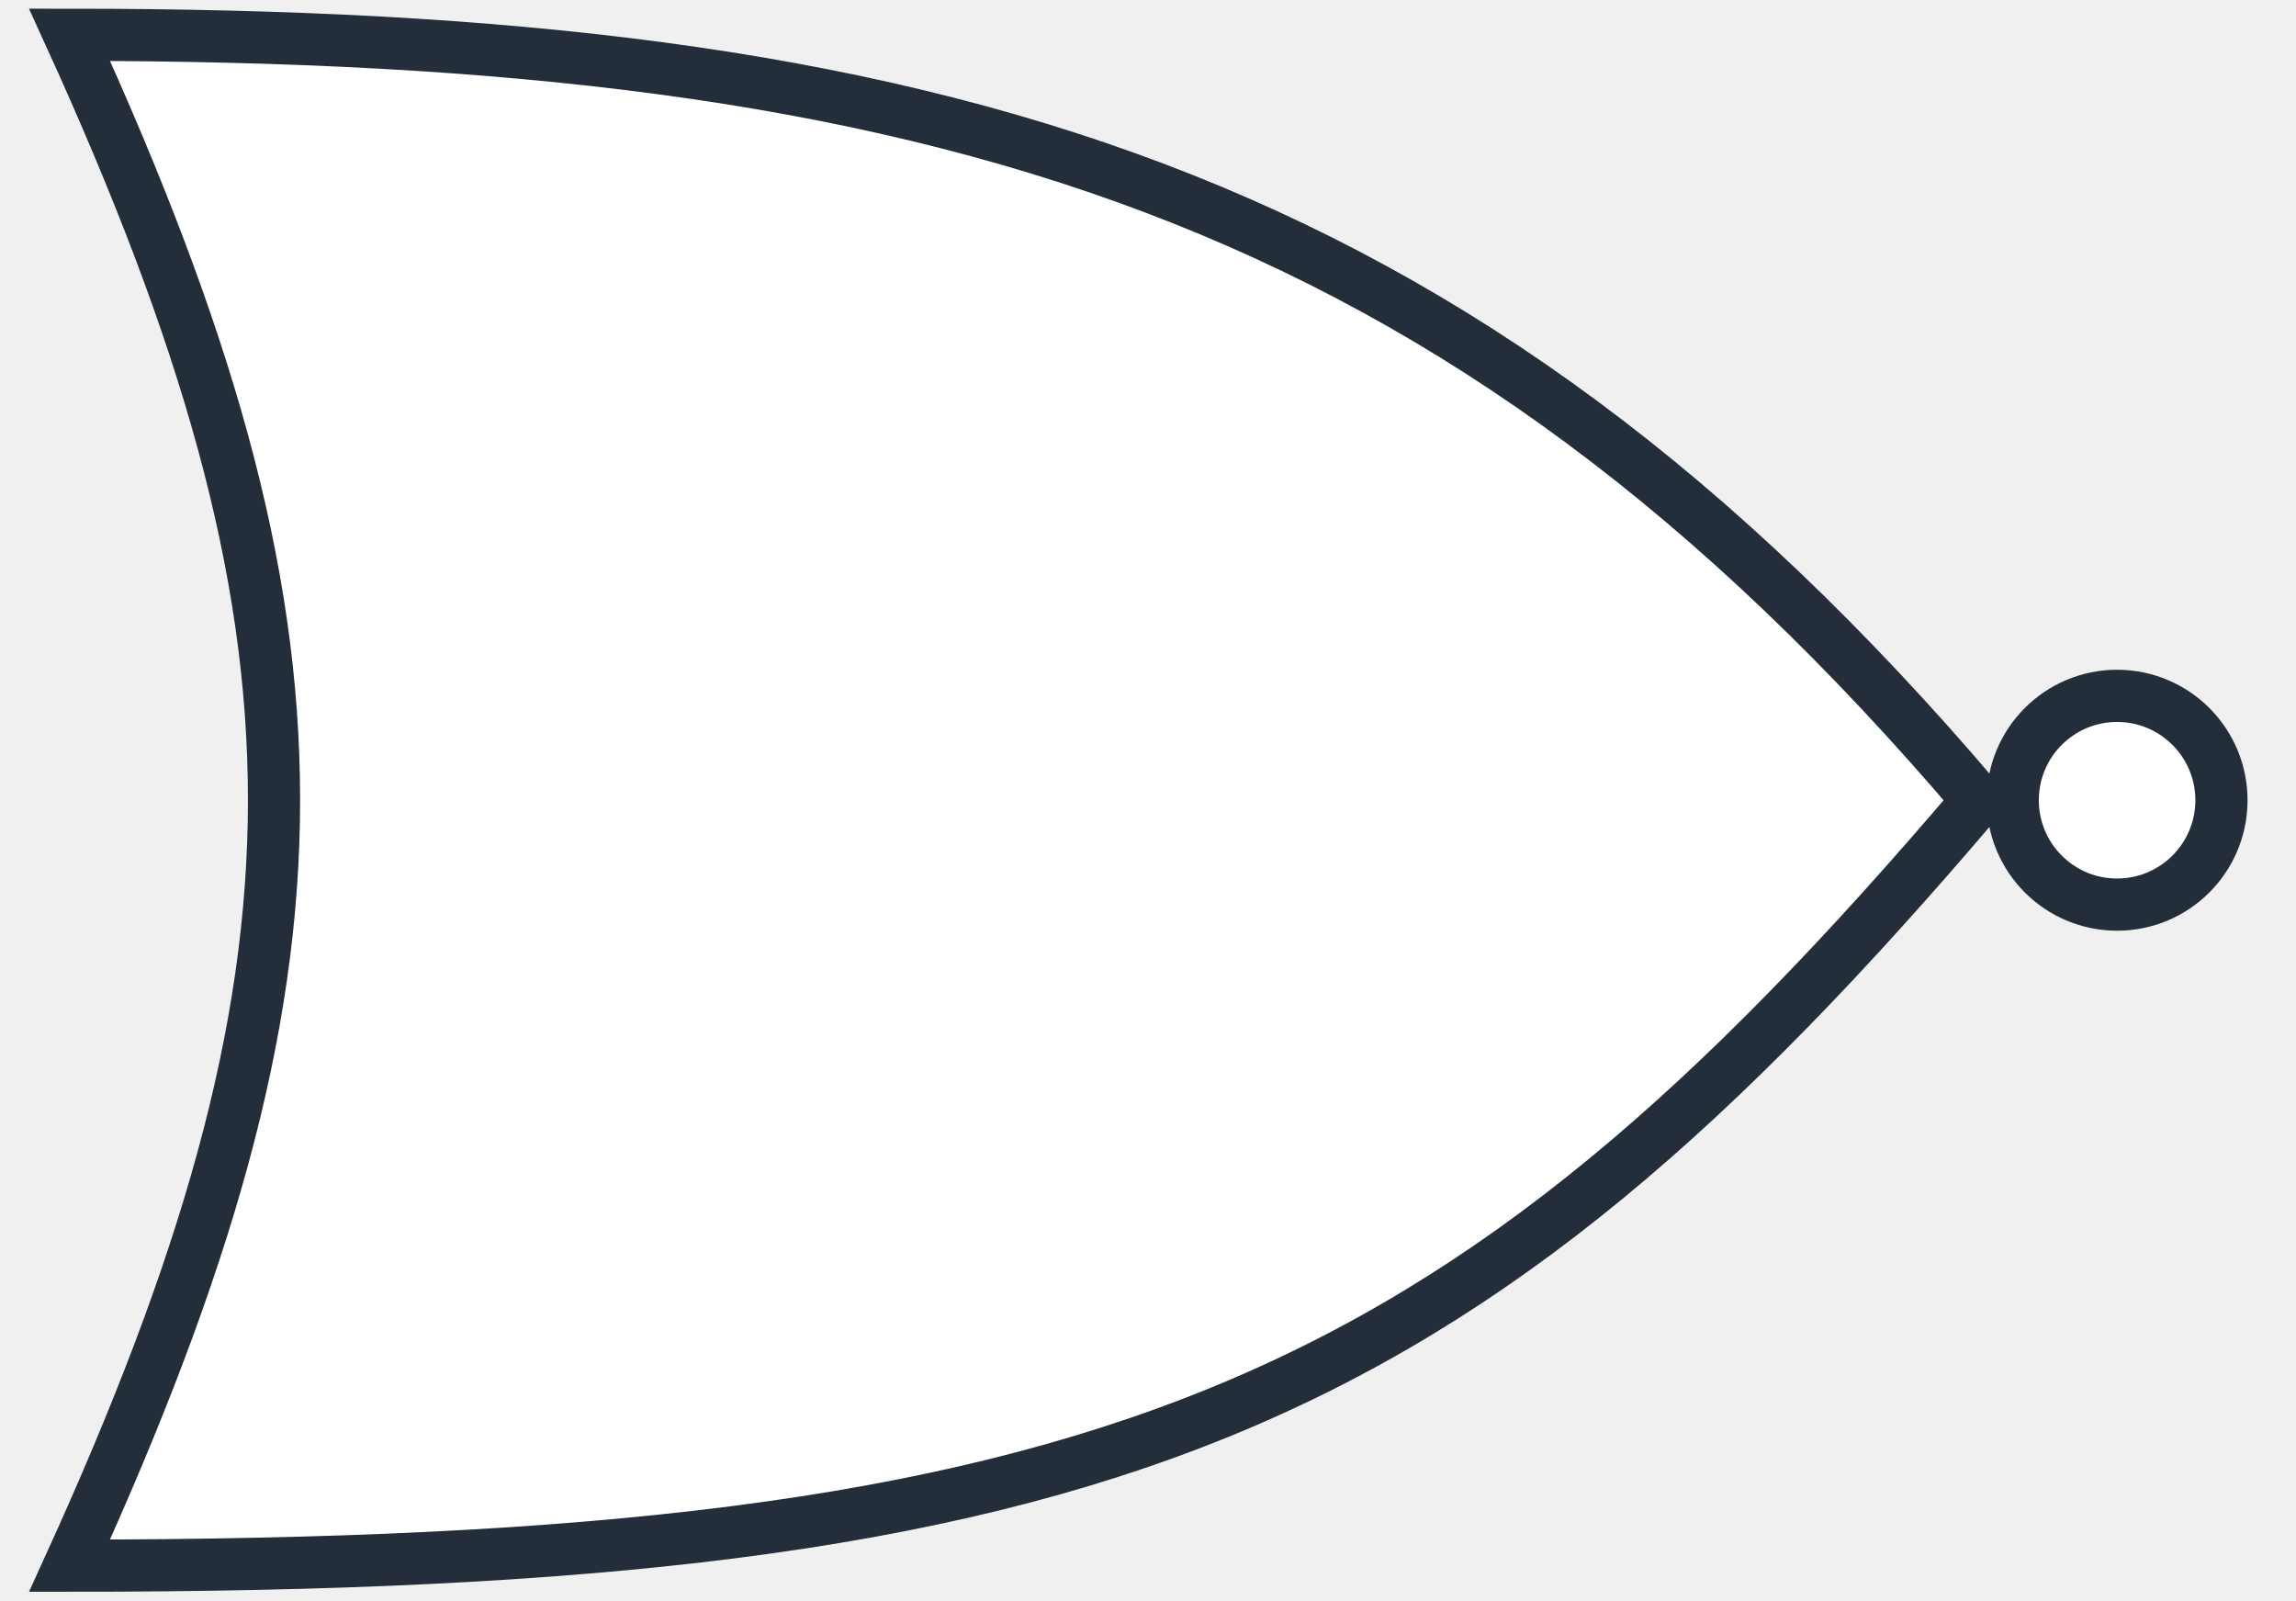
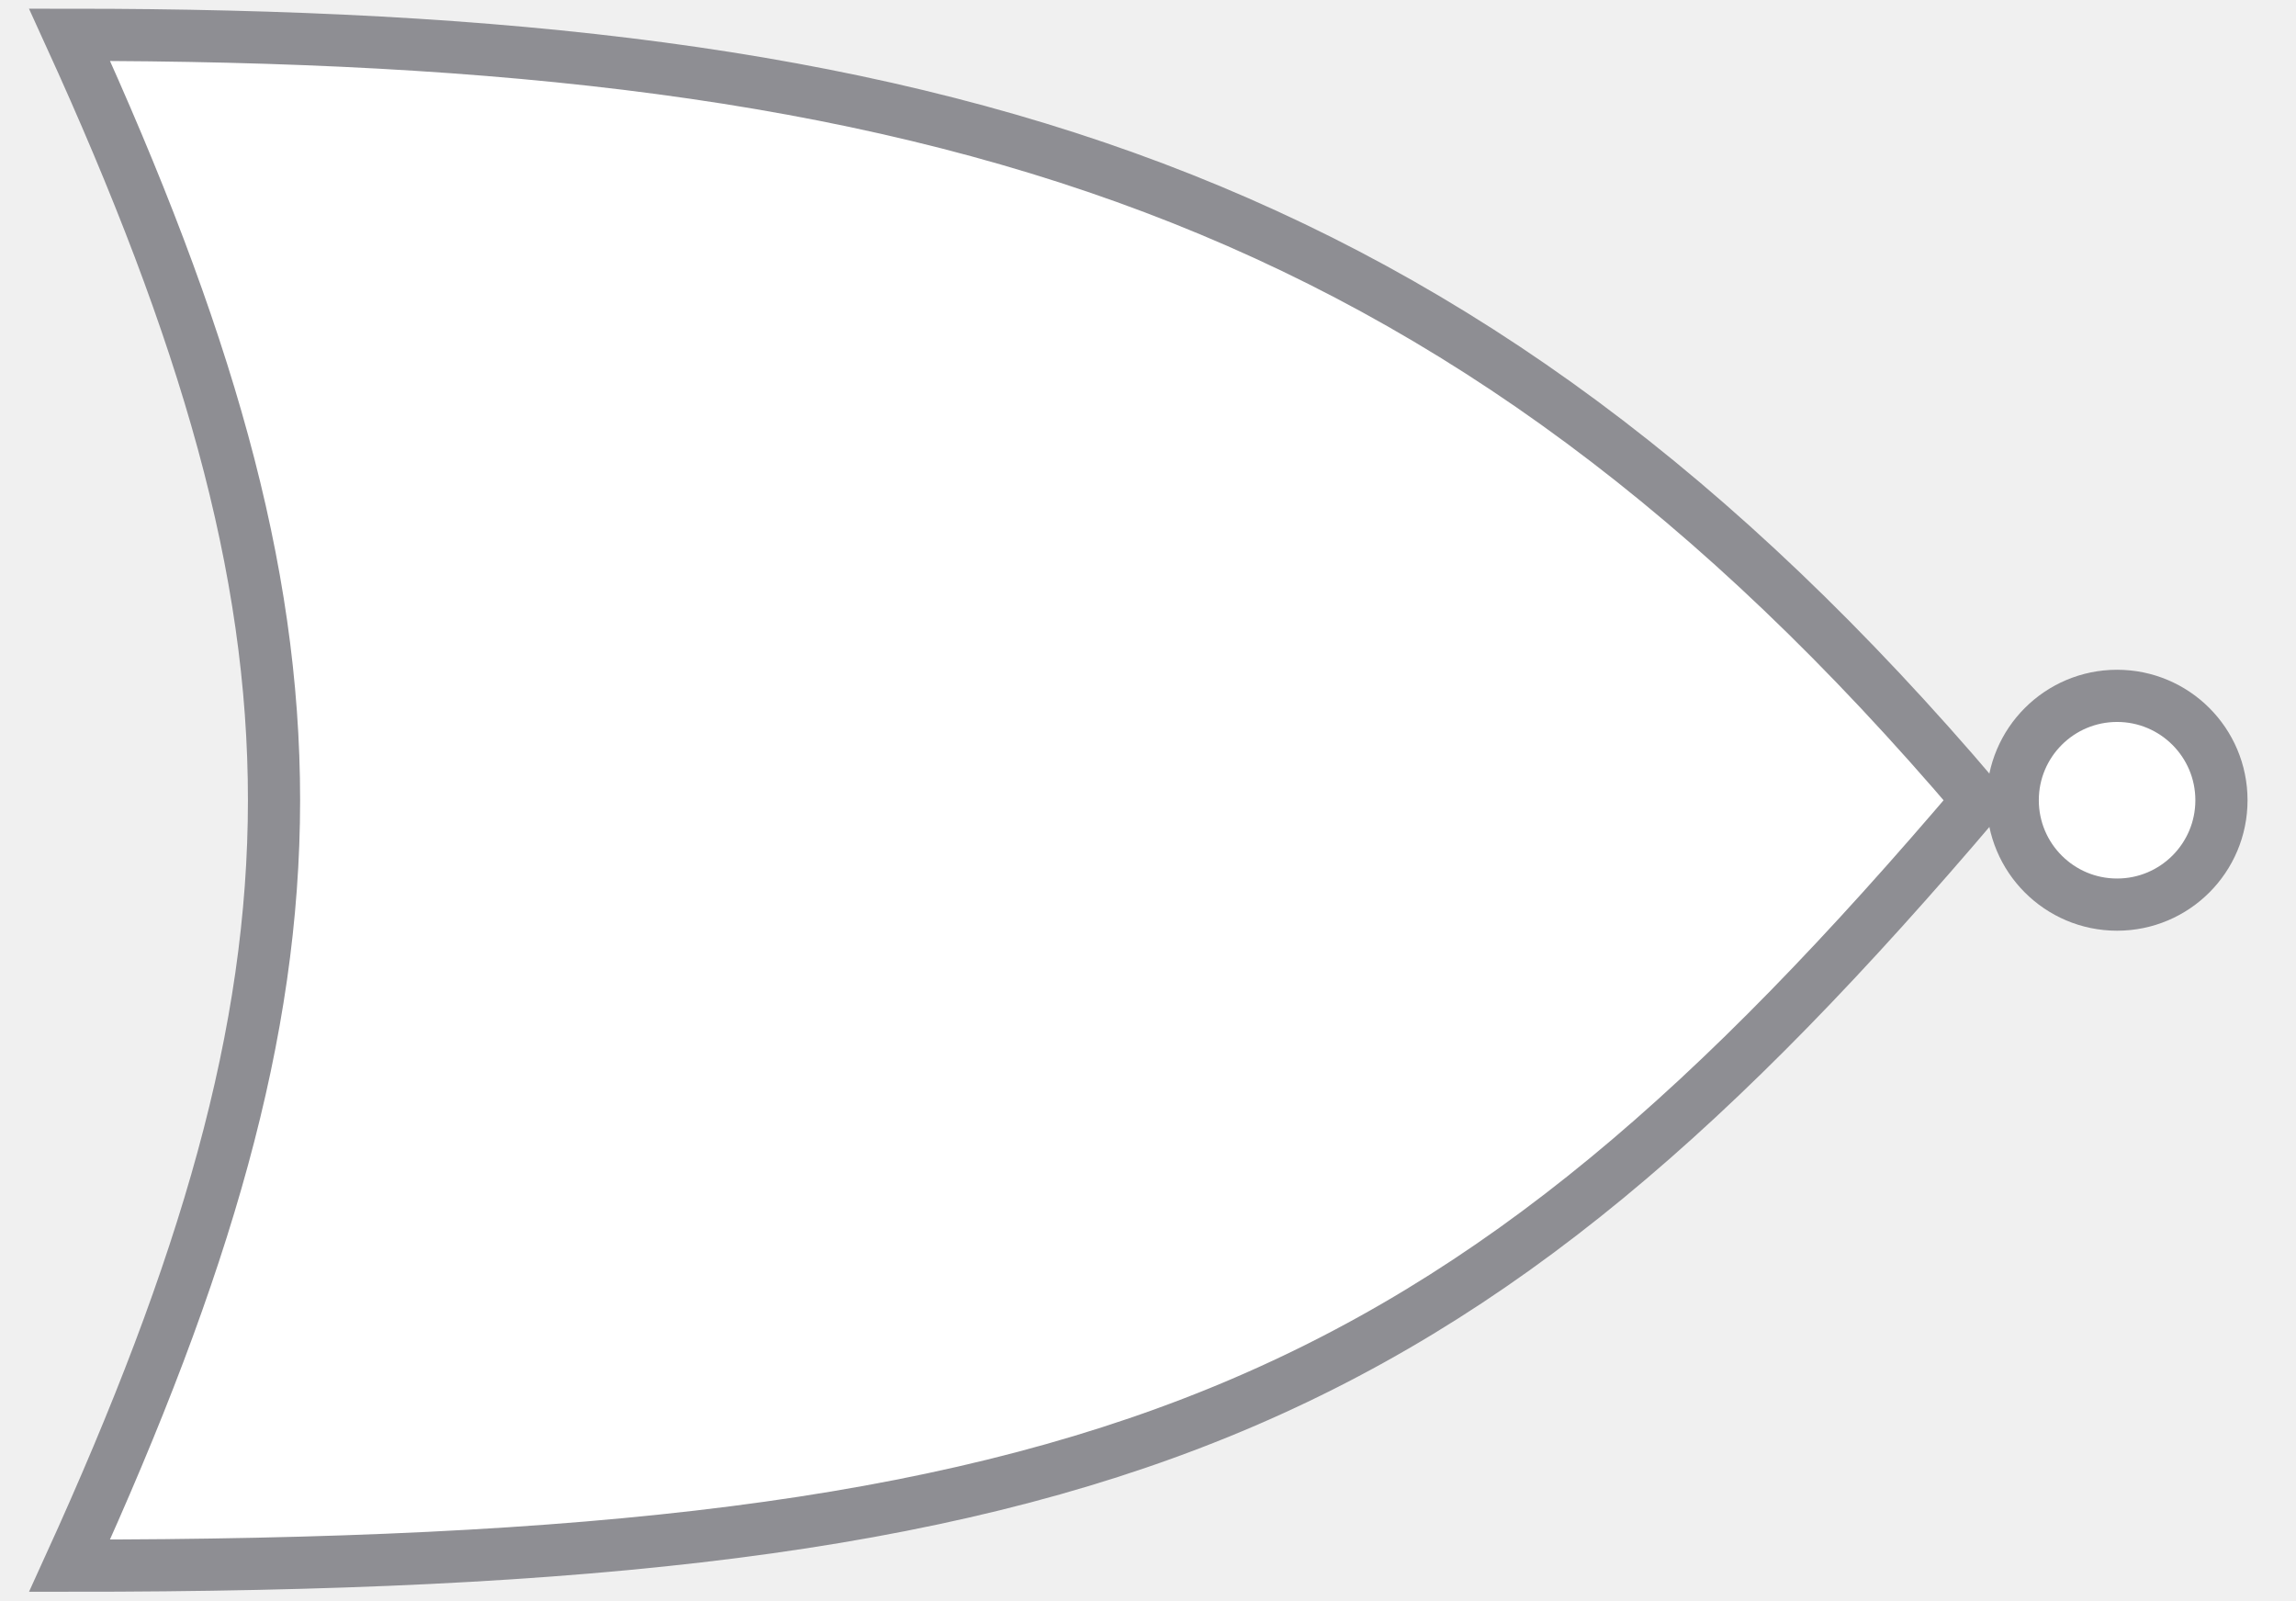
<svg xmlns="http://www.w3.org/2000/svg" width="66" height="46" viewBox="0 0 66 46" fill="none">
-   <path d="M2 1C9.844 18.183 9.828 27.817 2 45C31.922 45 41.896 40.6 56.857 23C41.896 5.4 26.935 1 2 1Z" fill="white" stroke="#242D3A" stroke-width="1.5" />
-   <circle cx="60.857" cy="23" r="3" fill="white" stroke="#242D3A" stroke-width="1.5" />
+   <path d="M2 1C9.844 18.183 9.828 27.817 2 45C31.922 45 41.896 40.6 56.857 23C41.896 5.4 26.935 1 2 1Z" fill="white" stroke="#8E8E93" stroke-width="1.5" />
+   <circle cx="60.857" cy="23" r="3" fill="white" stroke="#8E8E93" stroke-width="1.5" />
</svg>
